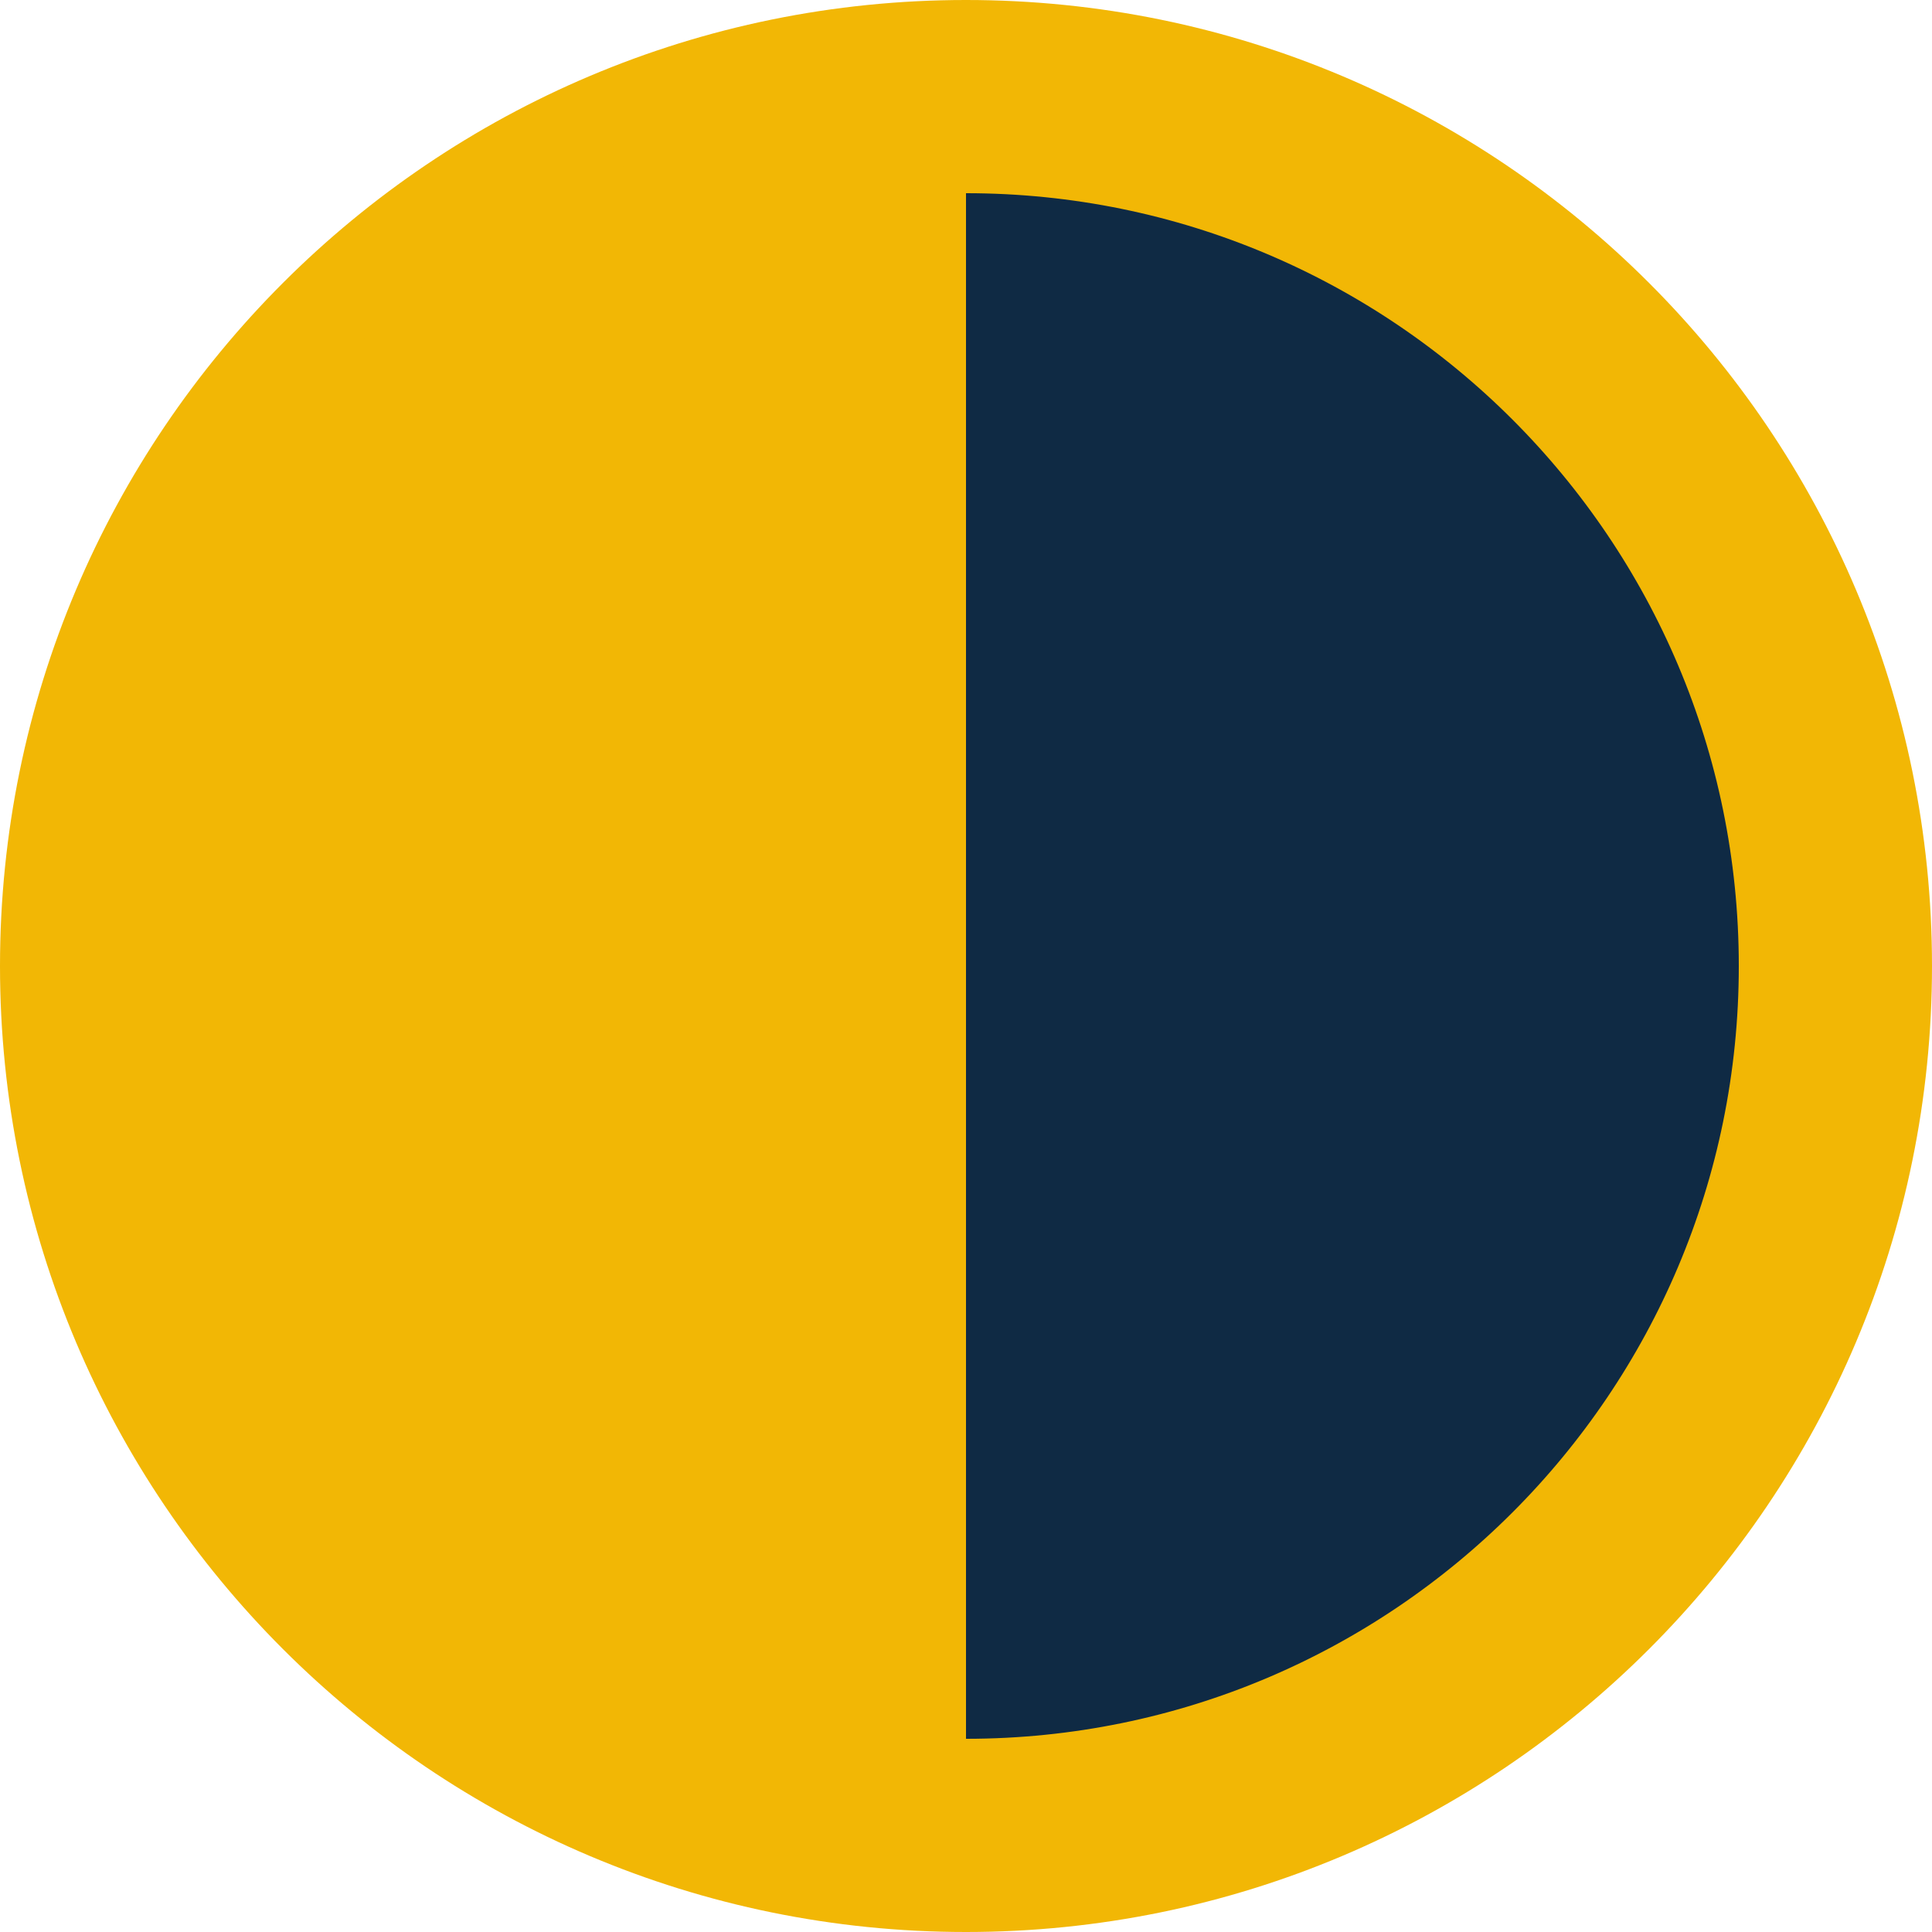
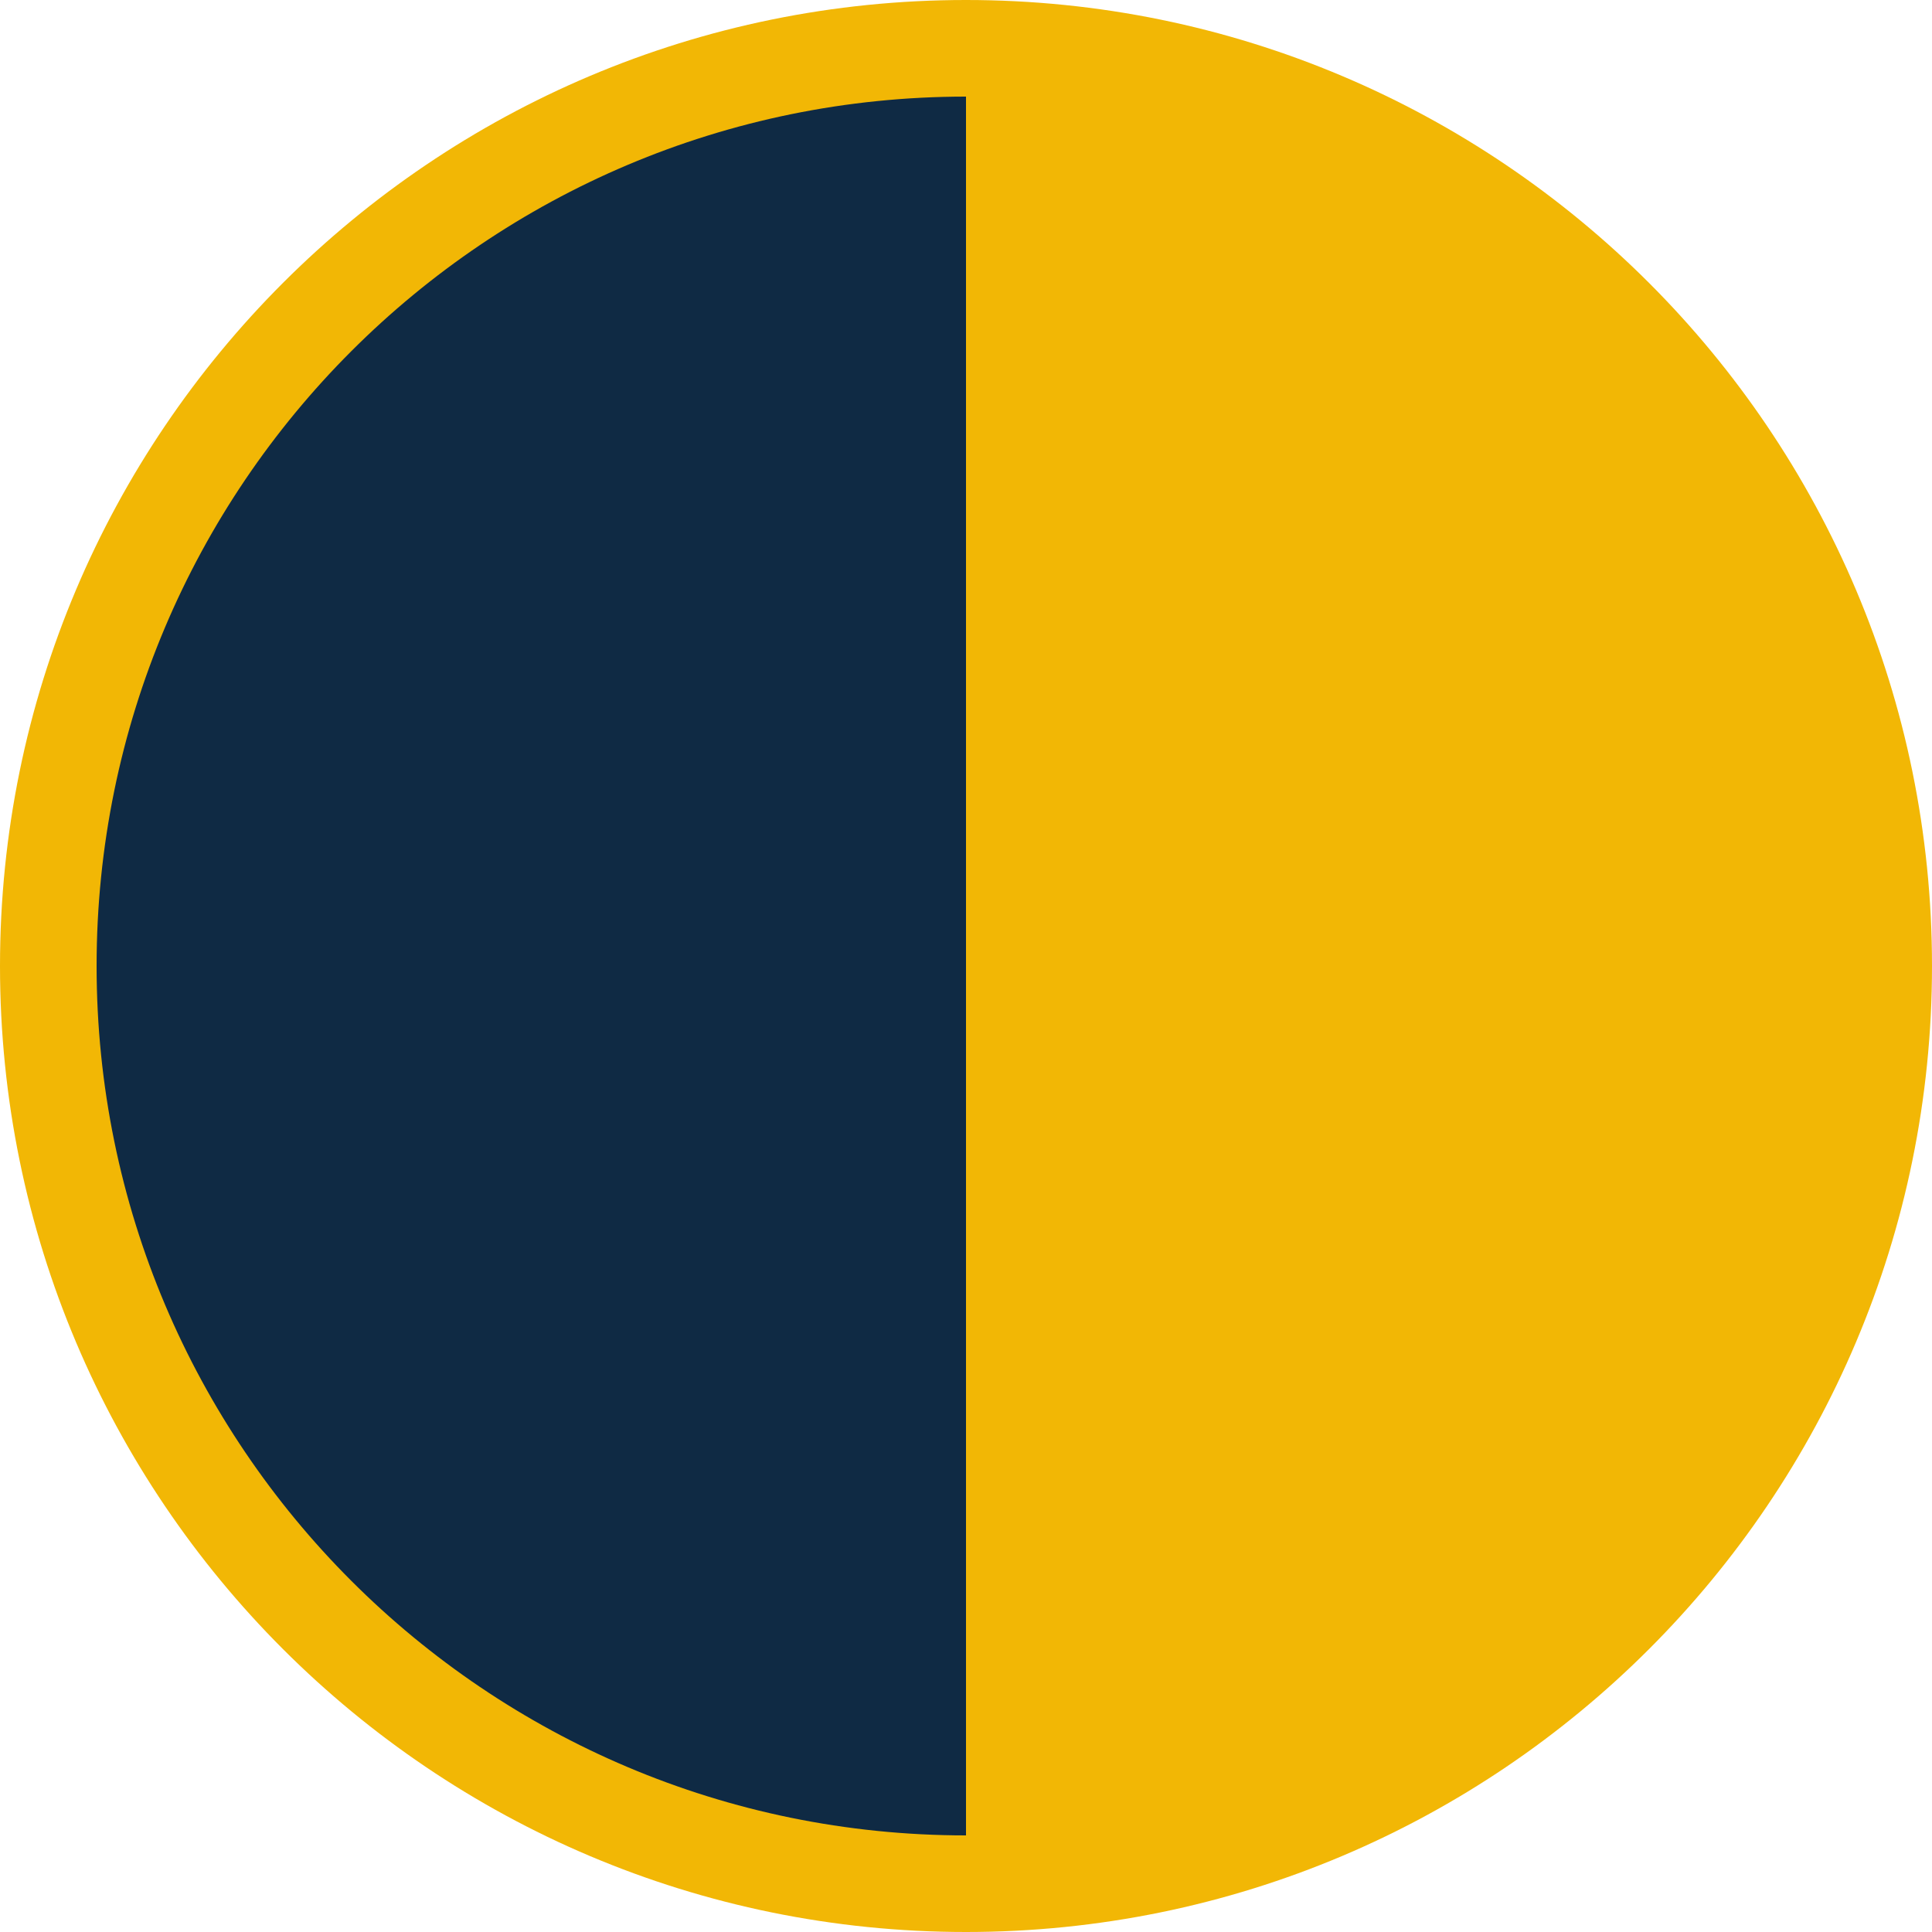
<svg xmlns="http://www.w3.org/2000/svg" viewBox="0 0 100 100">
-   <circle cx="50" cy="50" r="45" fill="#0F2A44" stroke="#F2B705" stroke-width="10" />
-   <path d="M50 5 A45 45 0 0 0 50 95 Z" fill="#F2B705" />
+   <circle cx="50" cy="50" r="45" fill="#F2B705" stroke="#F2B705" stroke-width="10" />
+   <path d="M50 5 A45 45 0 0 0 50 95 Z" fill="#0F2A44" />
</svg>
